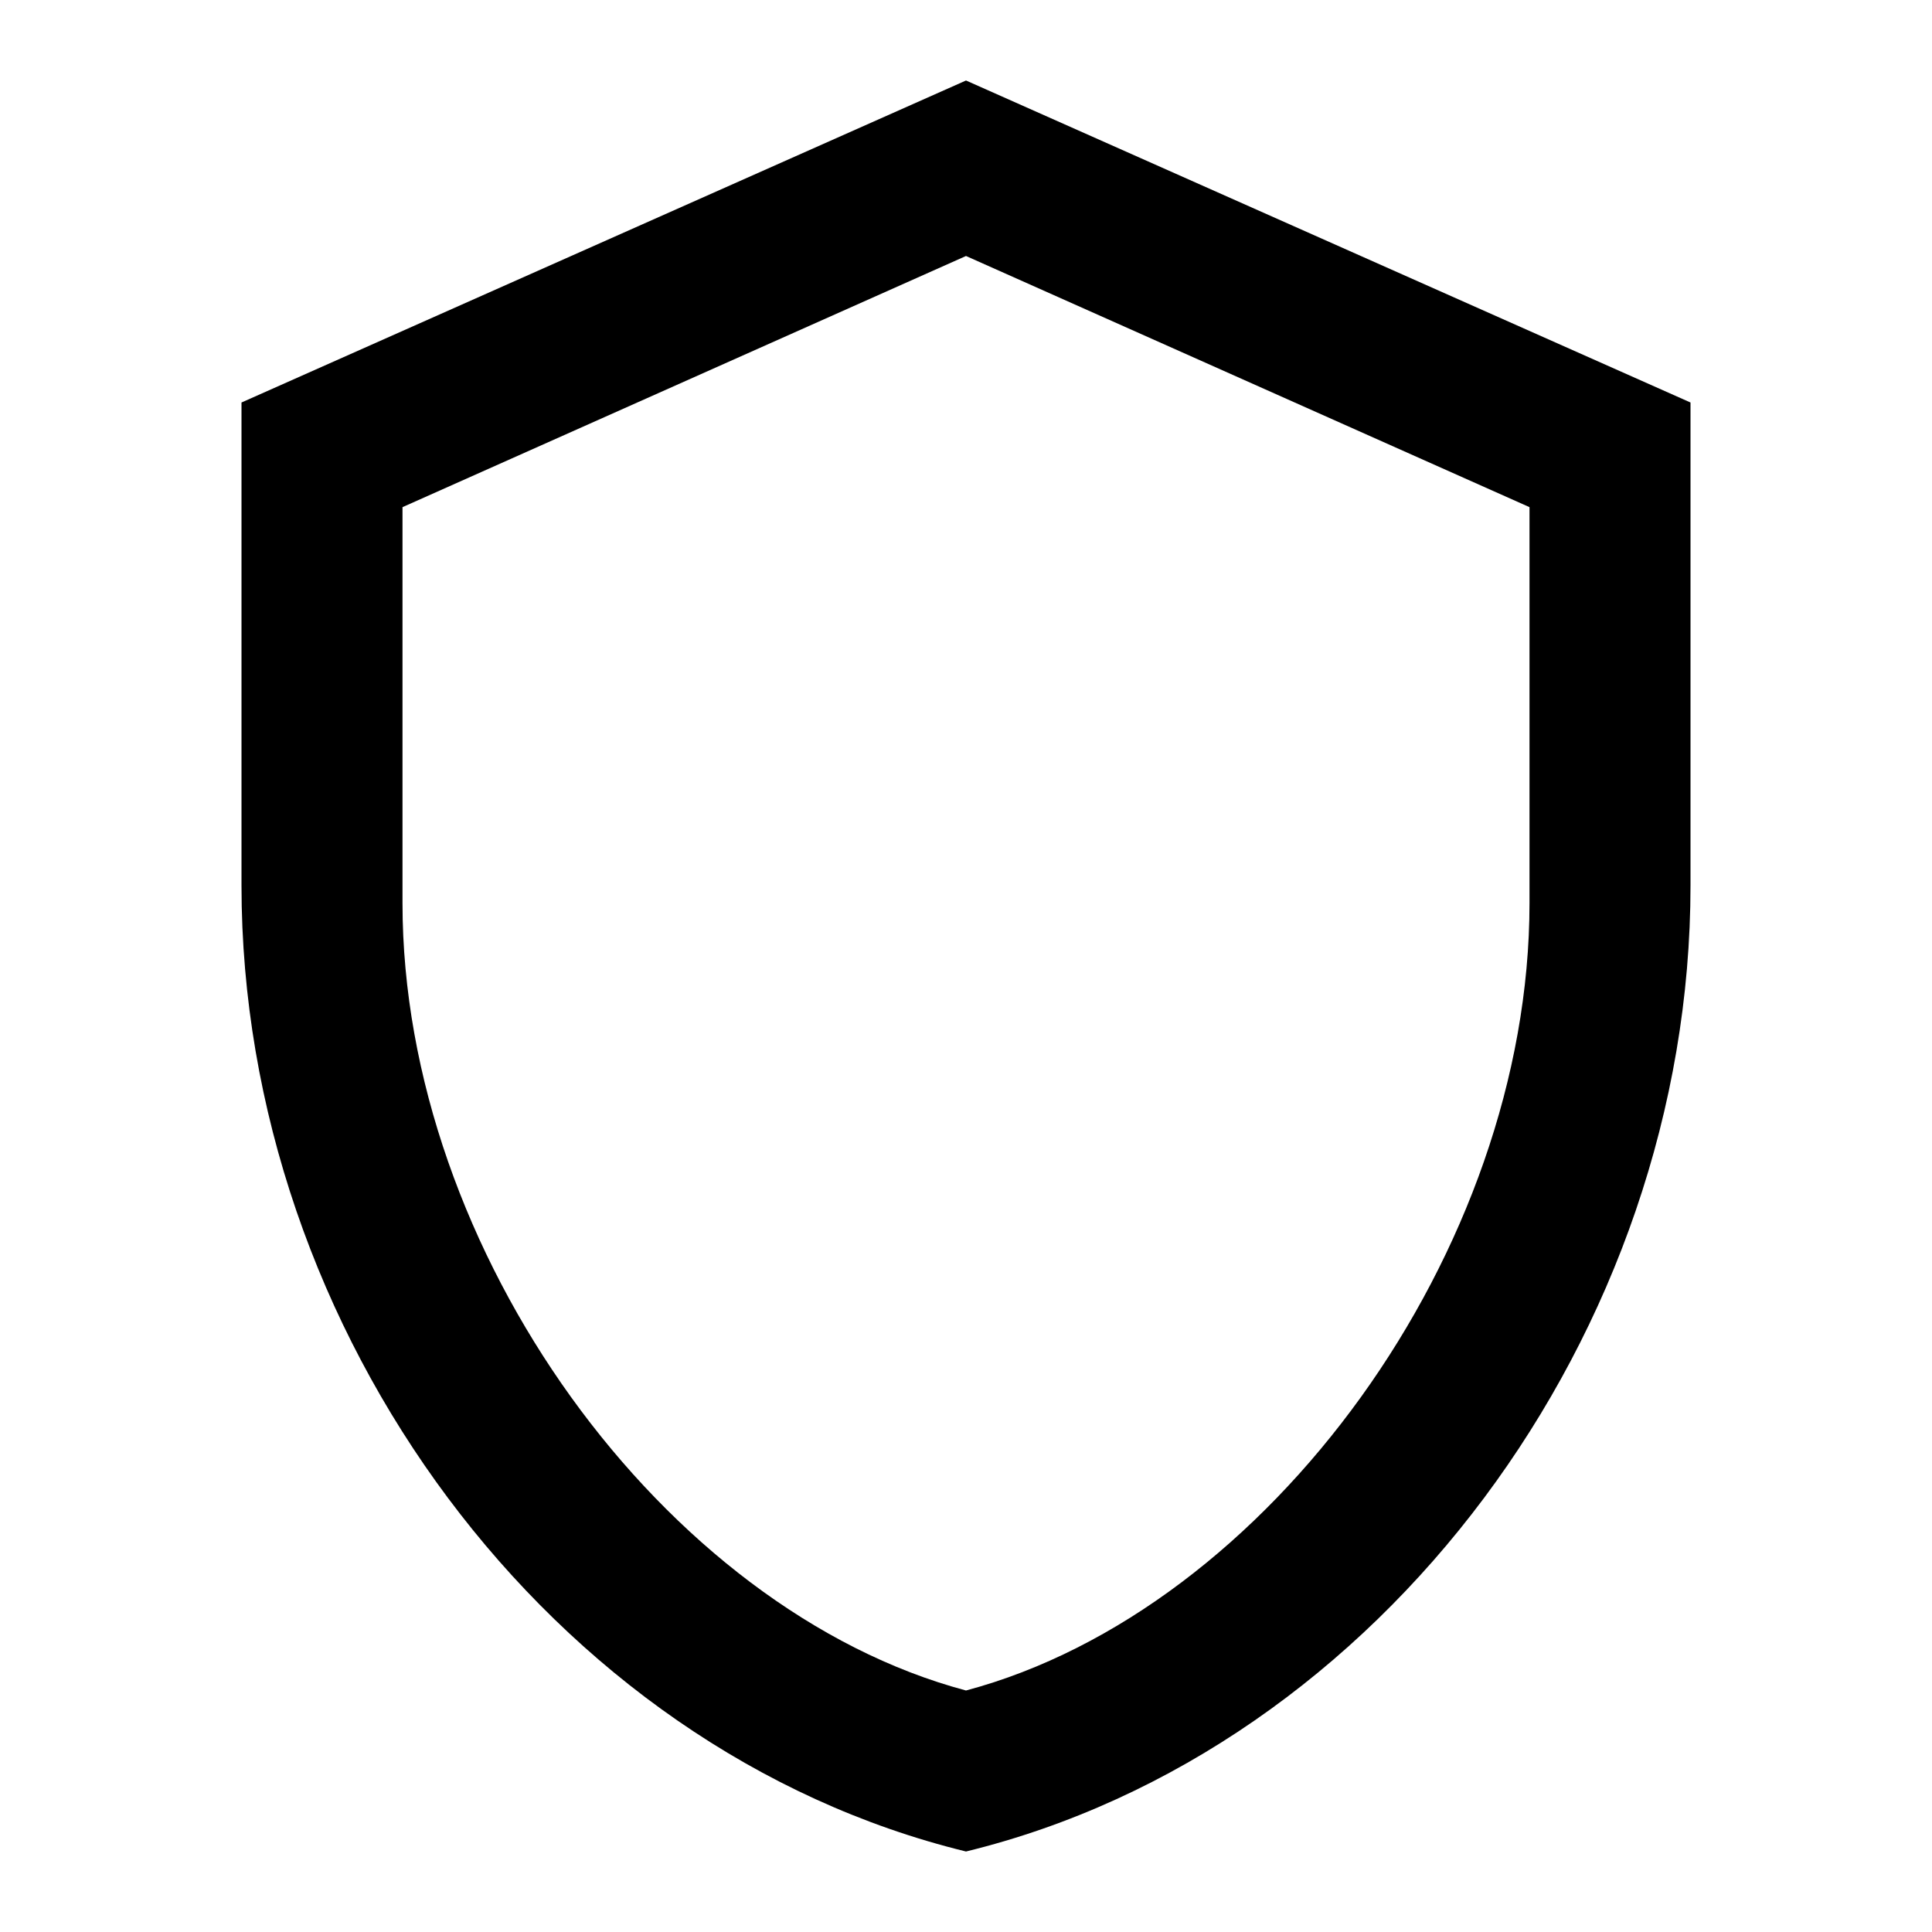
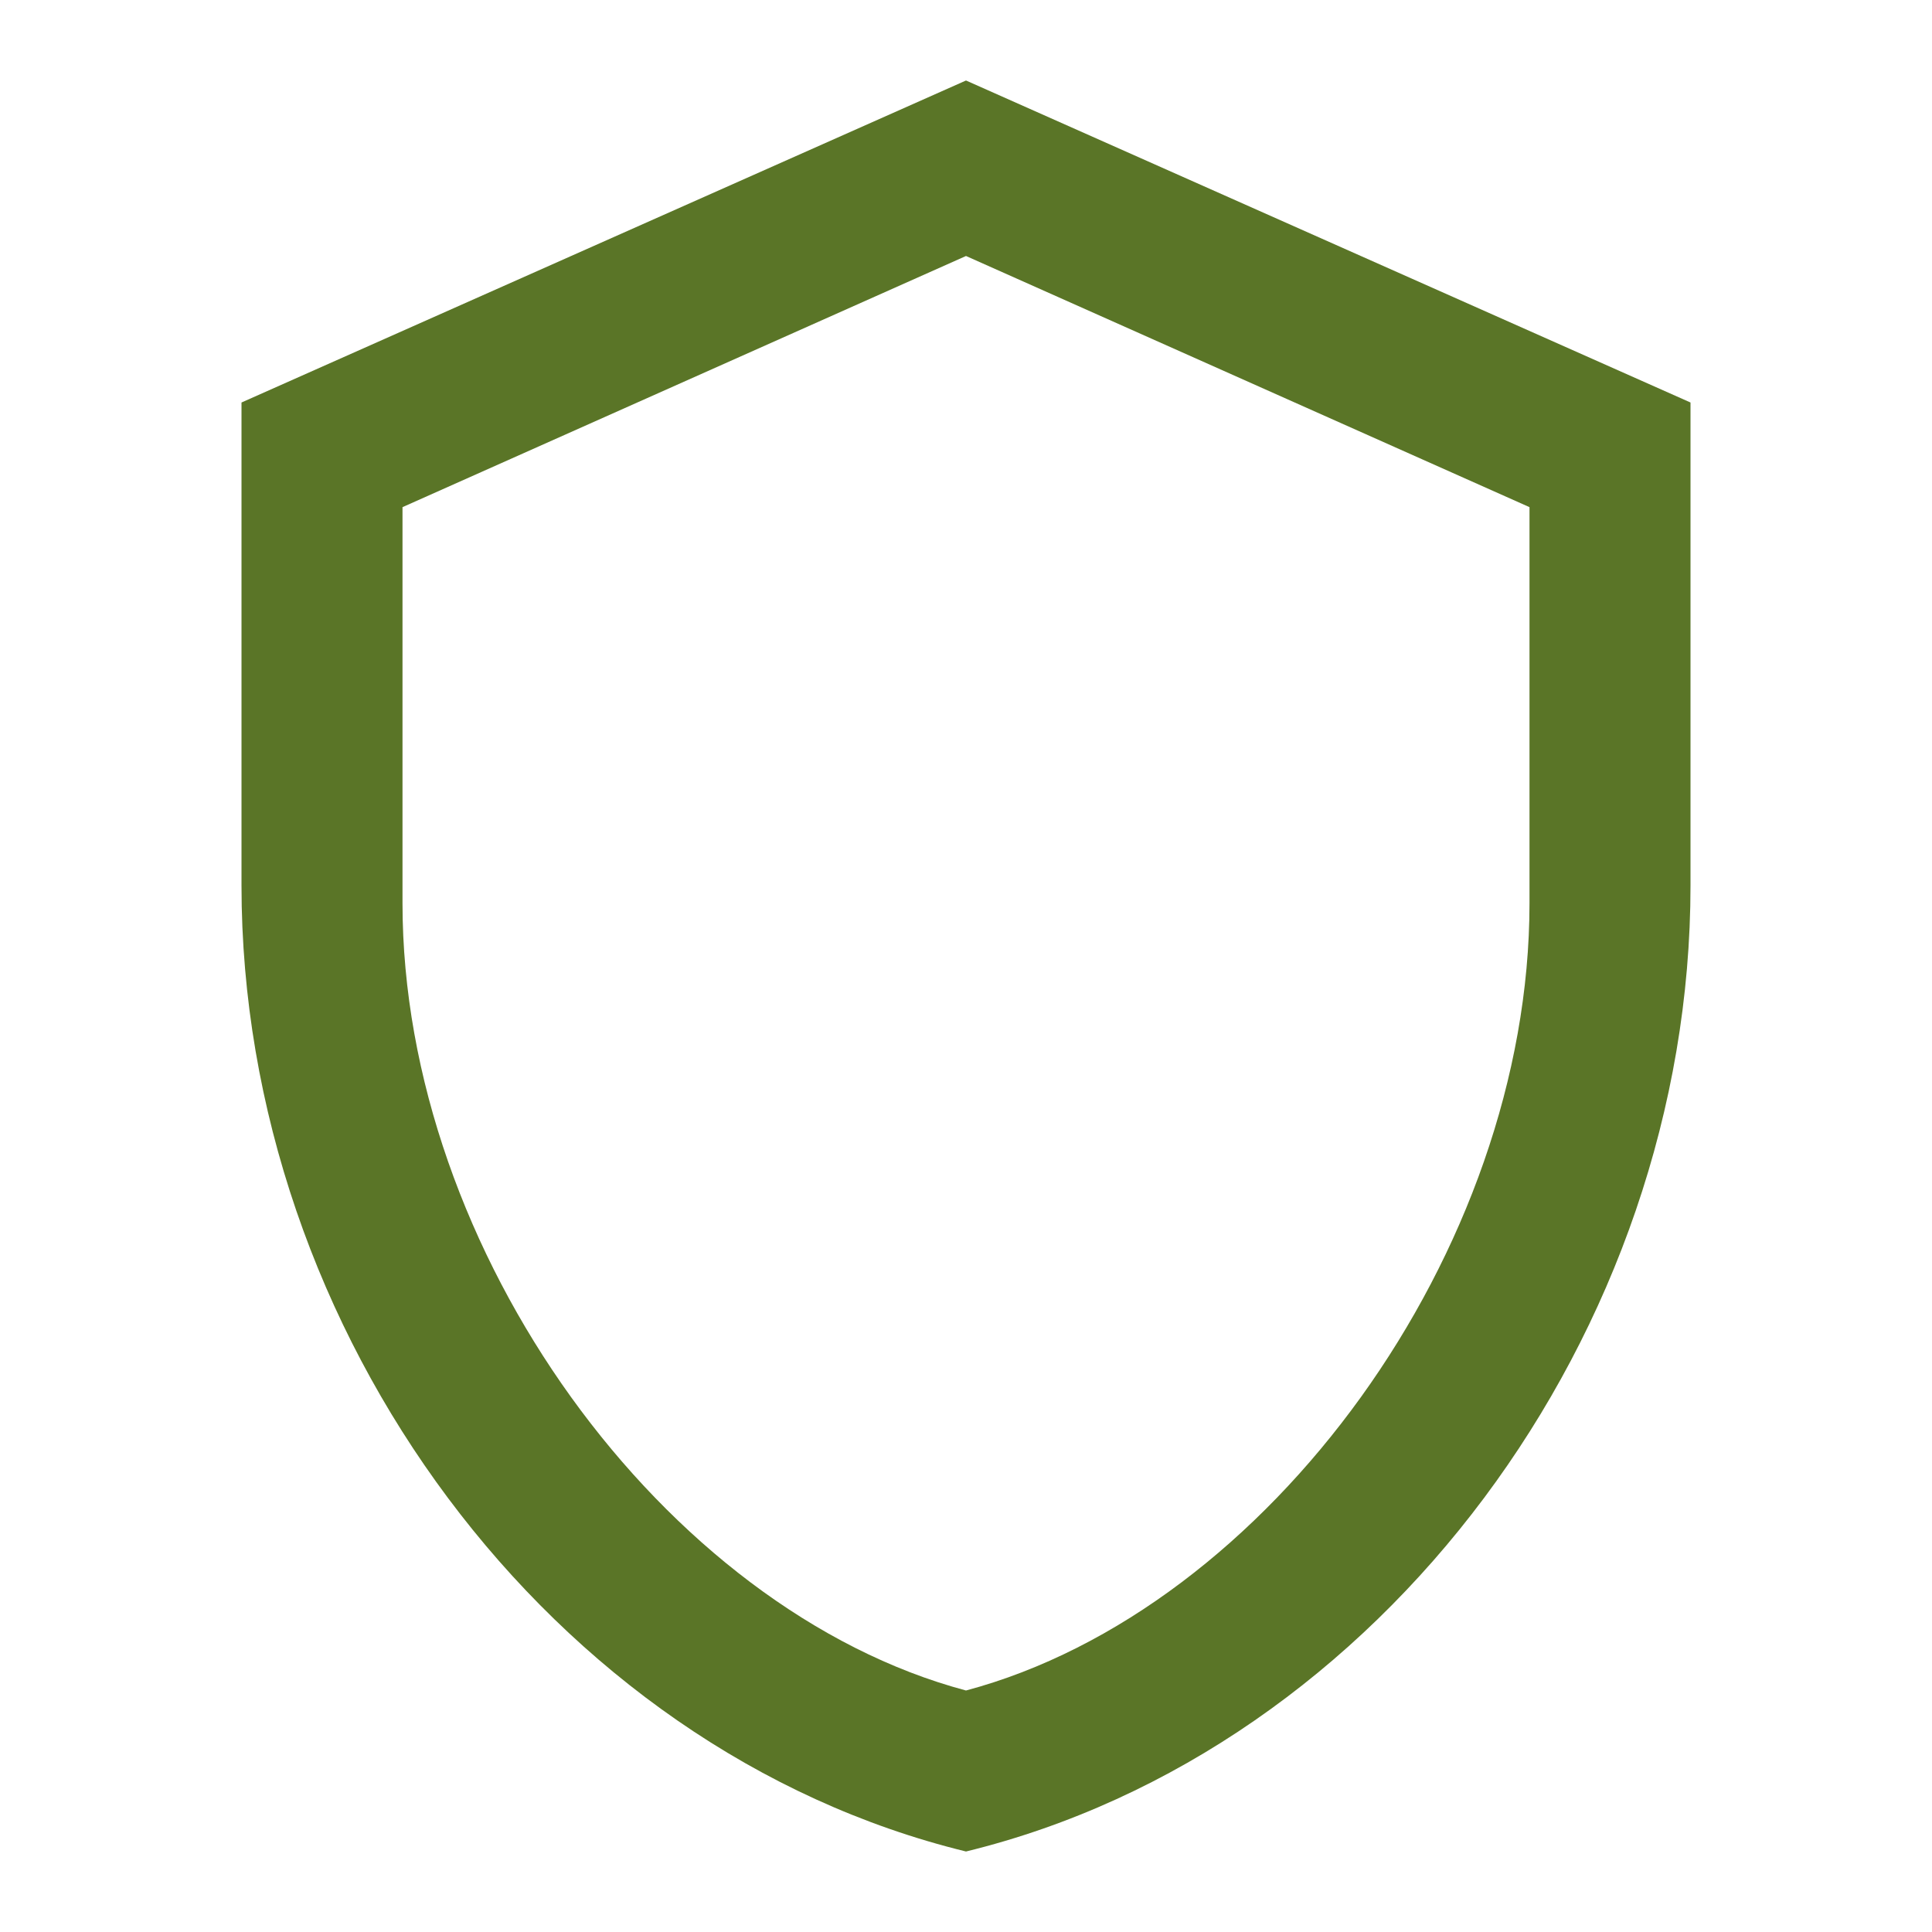
<svg xmlns="http://www.w3.org/2000/svg" width="24" height="24" viewBox="0 0 24 24" fill="none">
-   <path d="M21 11C21 16.55 17.16 21.74 12 23C6.84 21.74 3 16.55 3 11V5L12 1L21 5V11ZM12 21C15.75 20 19 15.54 19 11.22V6.3L12 3.18L5 6.3V11.22C5 15.54 8.25 20 12 21Z" fill="black" />
+   <path d="M21 11C21 16.55 17.16 21.74 12 23C6.84 21.74 3 16.55 3 11V5L12 1L21 5V11ZM12 21C15.75 20 19 15.54 19 11.22V6.3L12 3.18L5 6.3V11.22C5 15.54 8.25 20 12 21Z" fill="#5a7527" />
</svg>
